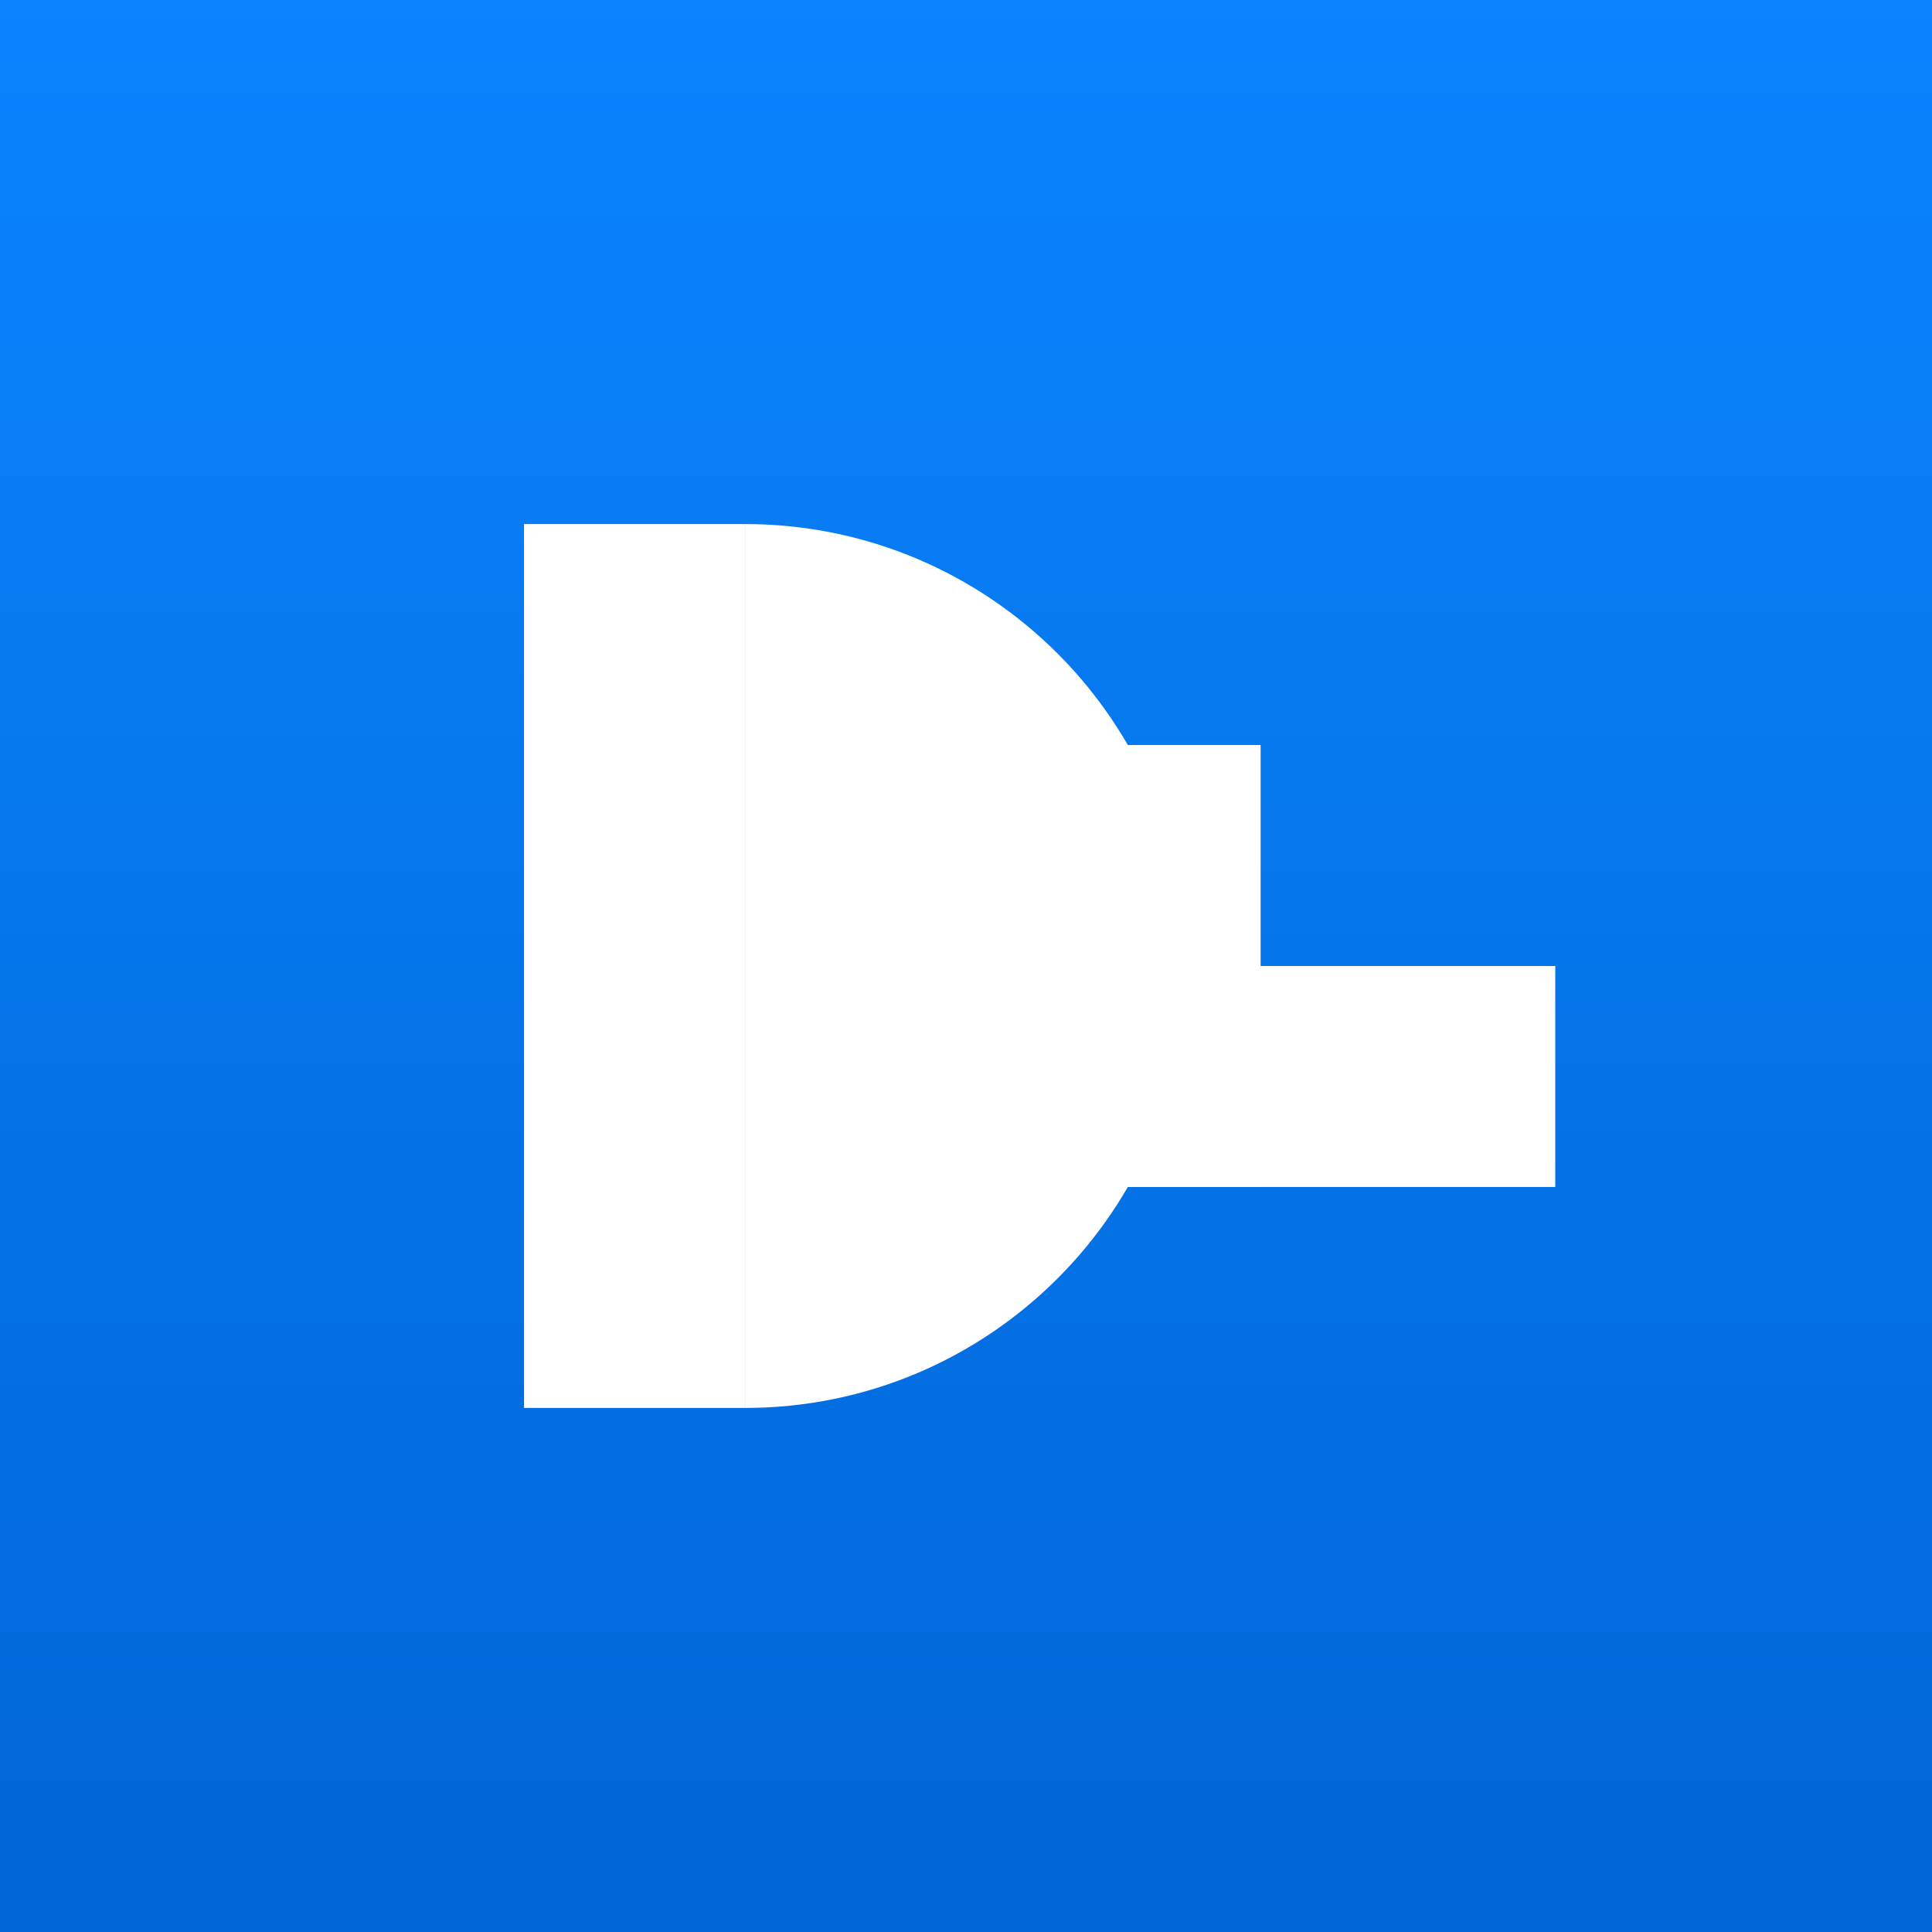
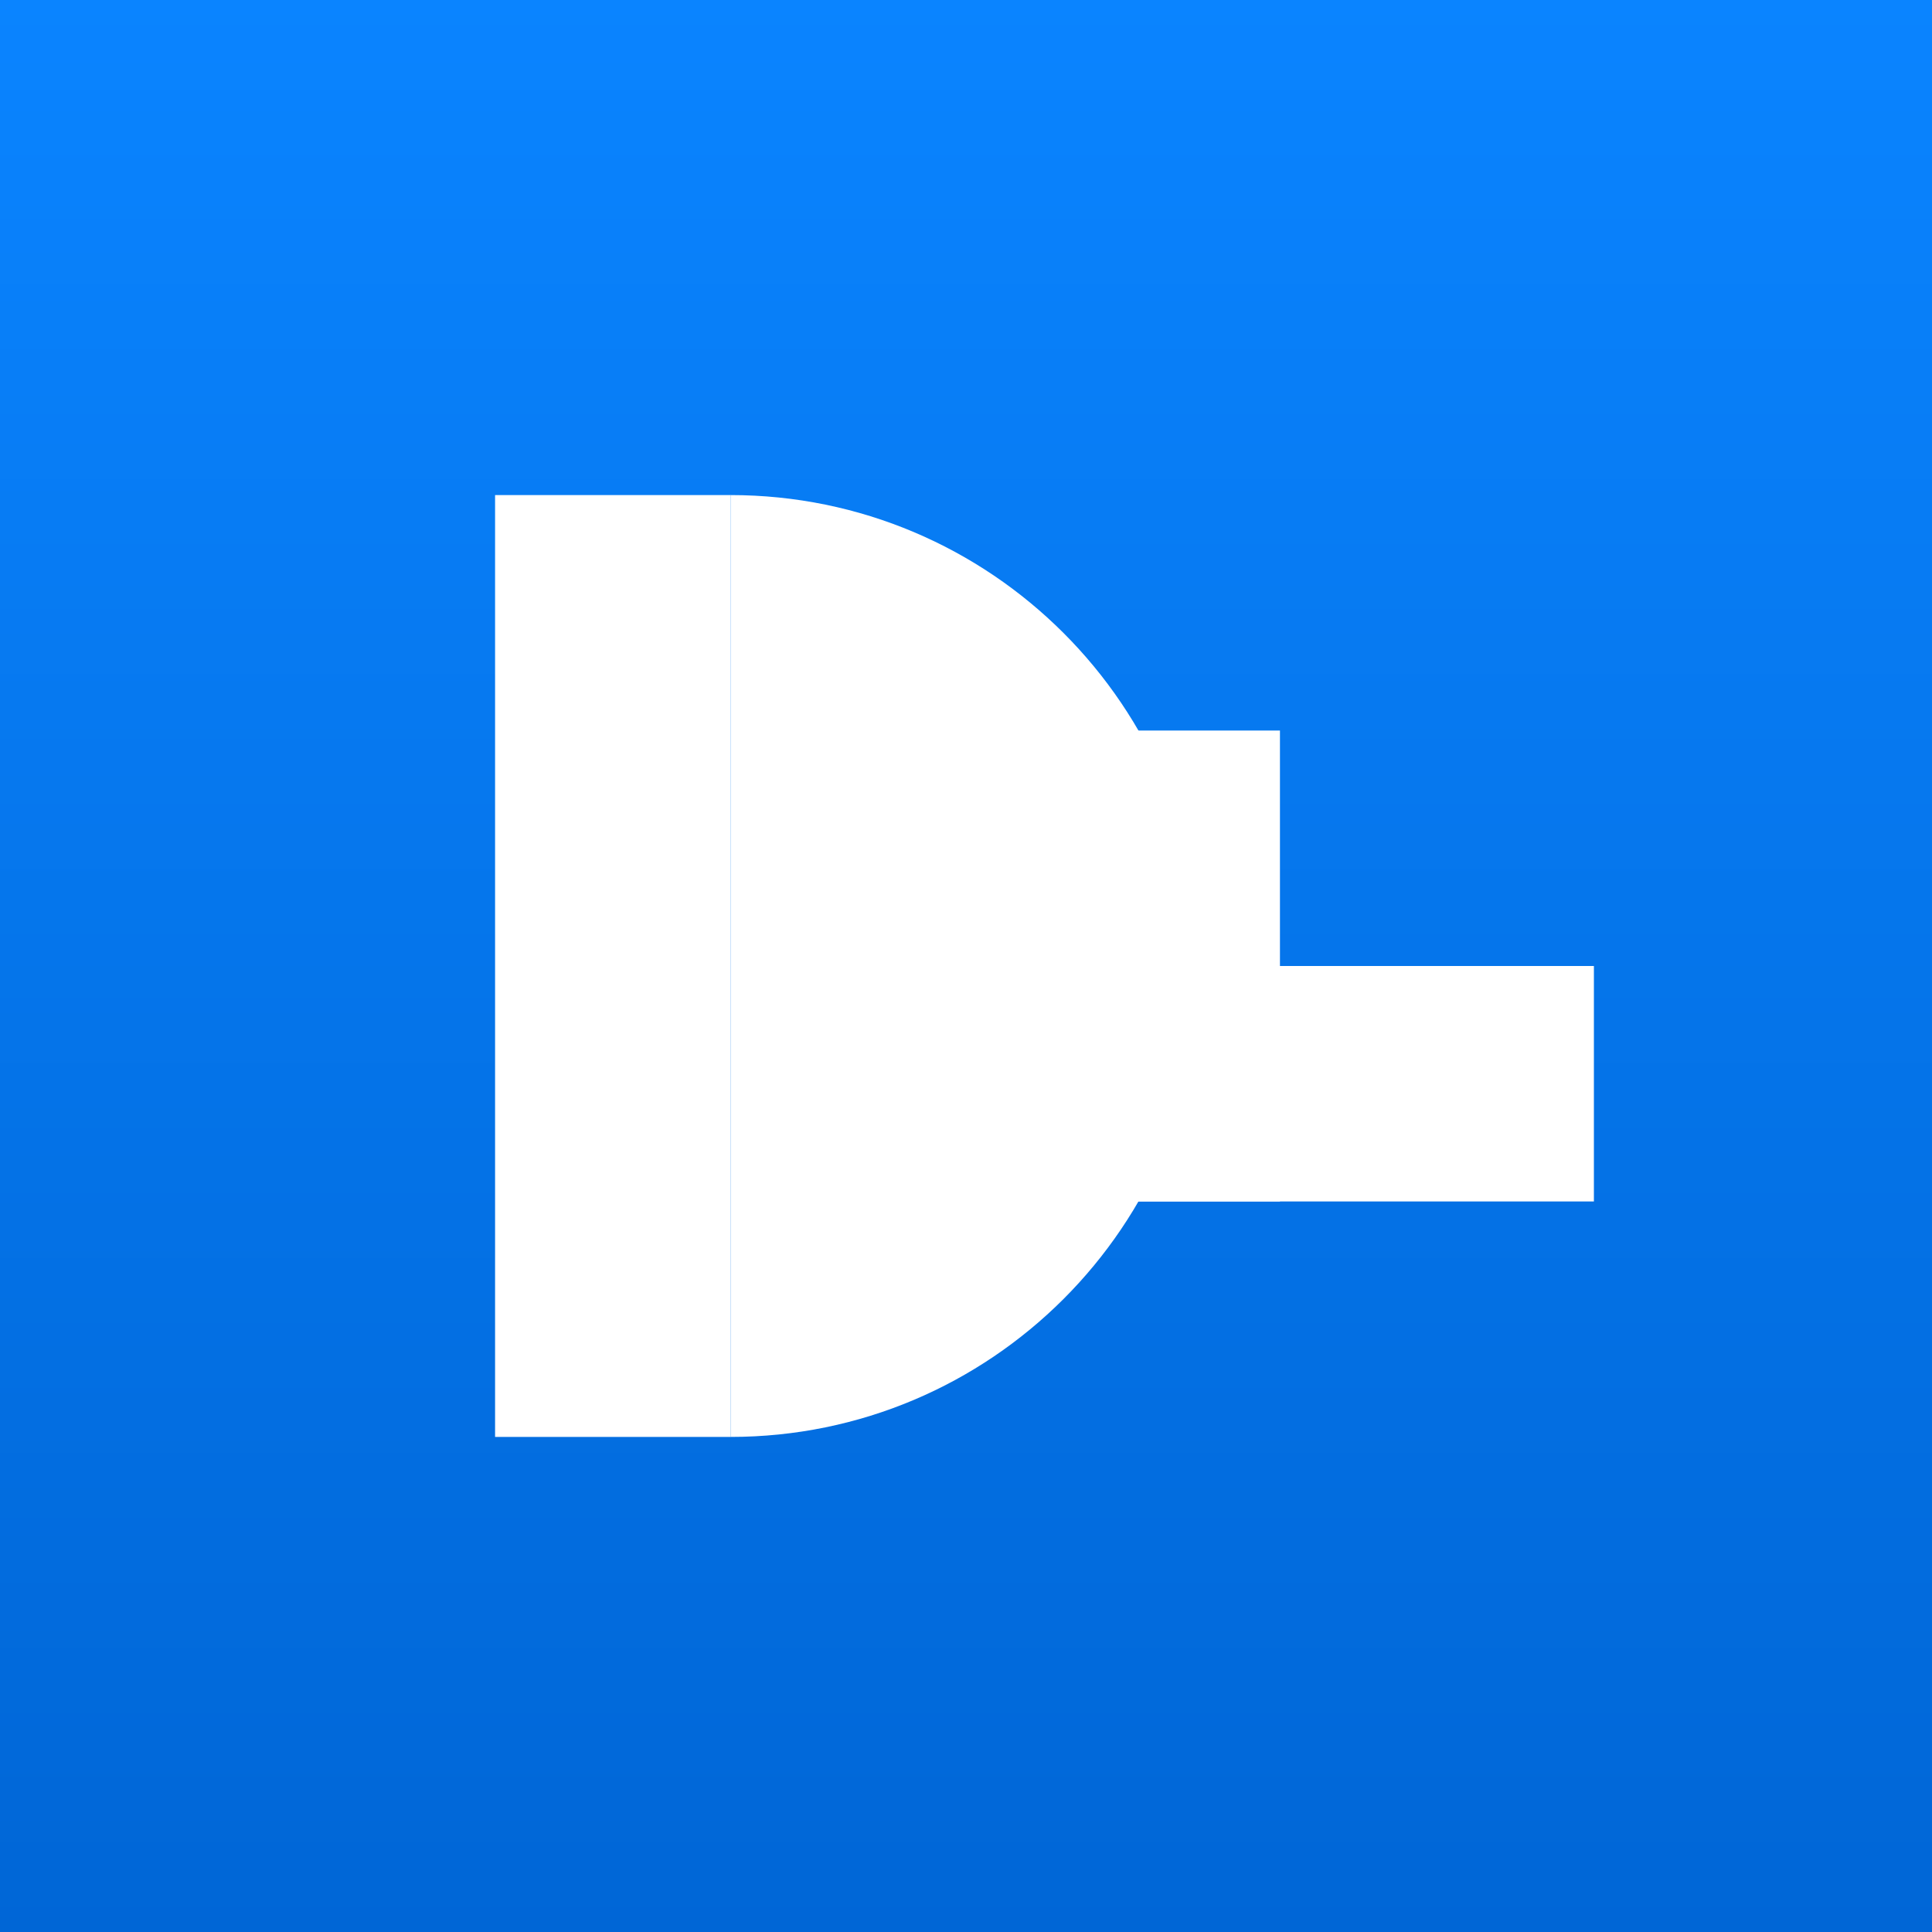
<svg xmlns="http://www.w3.org/2000/svg" width="1024" height="1024" viewBox="0 0 1024 1024">
  <defs>
    <linearGradient id="g1" x1="0" x2="0" y1="0" y2="1">
      <stop offset="0" stop-color="#0A84FF" />
      <stop offset="1" stop-color="#0066D6" />
    </linearGradient>
  </defs>
  <rect x="0" y="0" width="1024" height="1024" fill="url(#g1)" />
-   <g transform="translate(512 512) scale(1.22) translate(-512 -512)">
+   <g transform="translate(512 512) scale(1.3) translate(-512 -512)">
    <rect x="320" y="320" width="96" height="384" rx="0" ry="0" fill="#FFFFFF" />
    <path d="M416 320 A192 192 0 0 1 416 704 L416 704 L416 320 Z" fill="#FFFFFF" />
    <rect x="544" y="512" width="224" height="96" rx="0" ry="0" fill="#FFFFFF" />
    <rect x="544" y="416" width="96" height="192" rx="0" ry="0" fill="#FFFFFF" />
  </g>
</svg>
